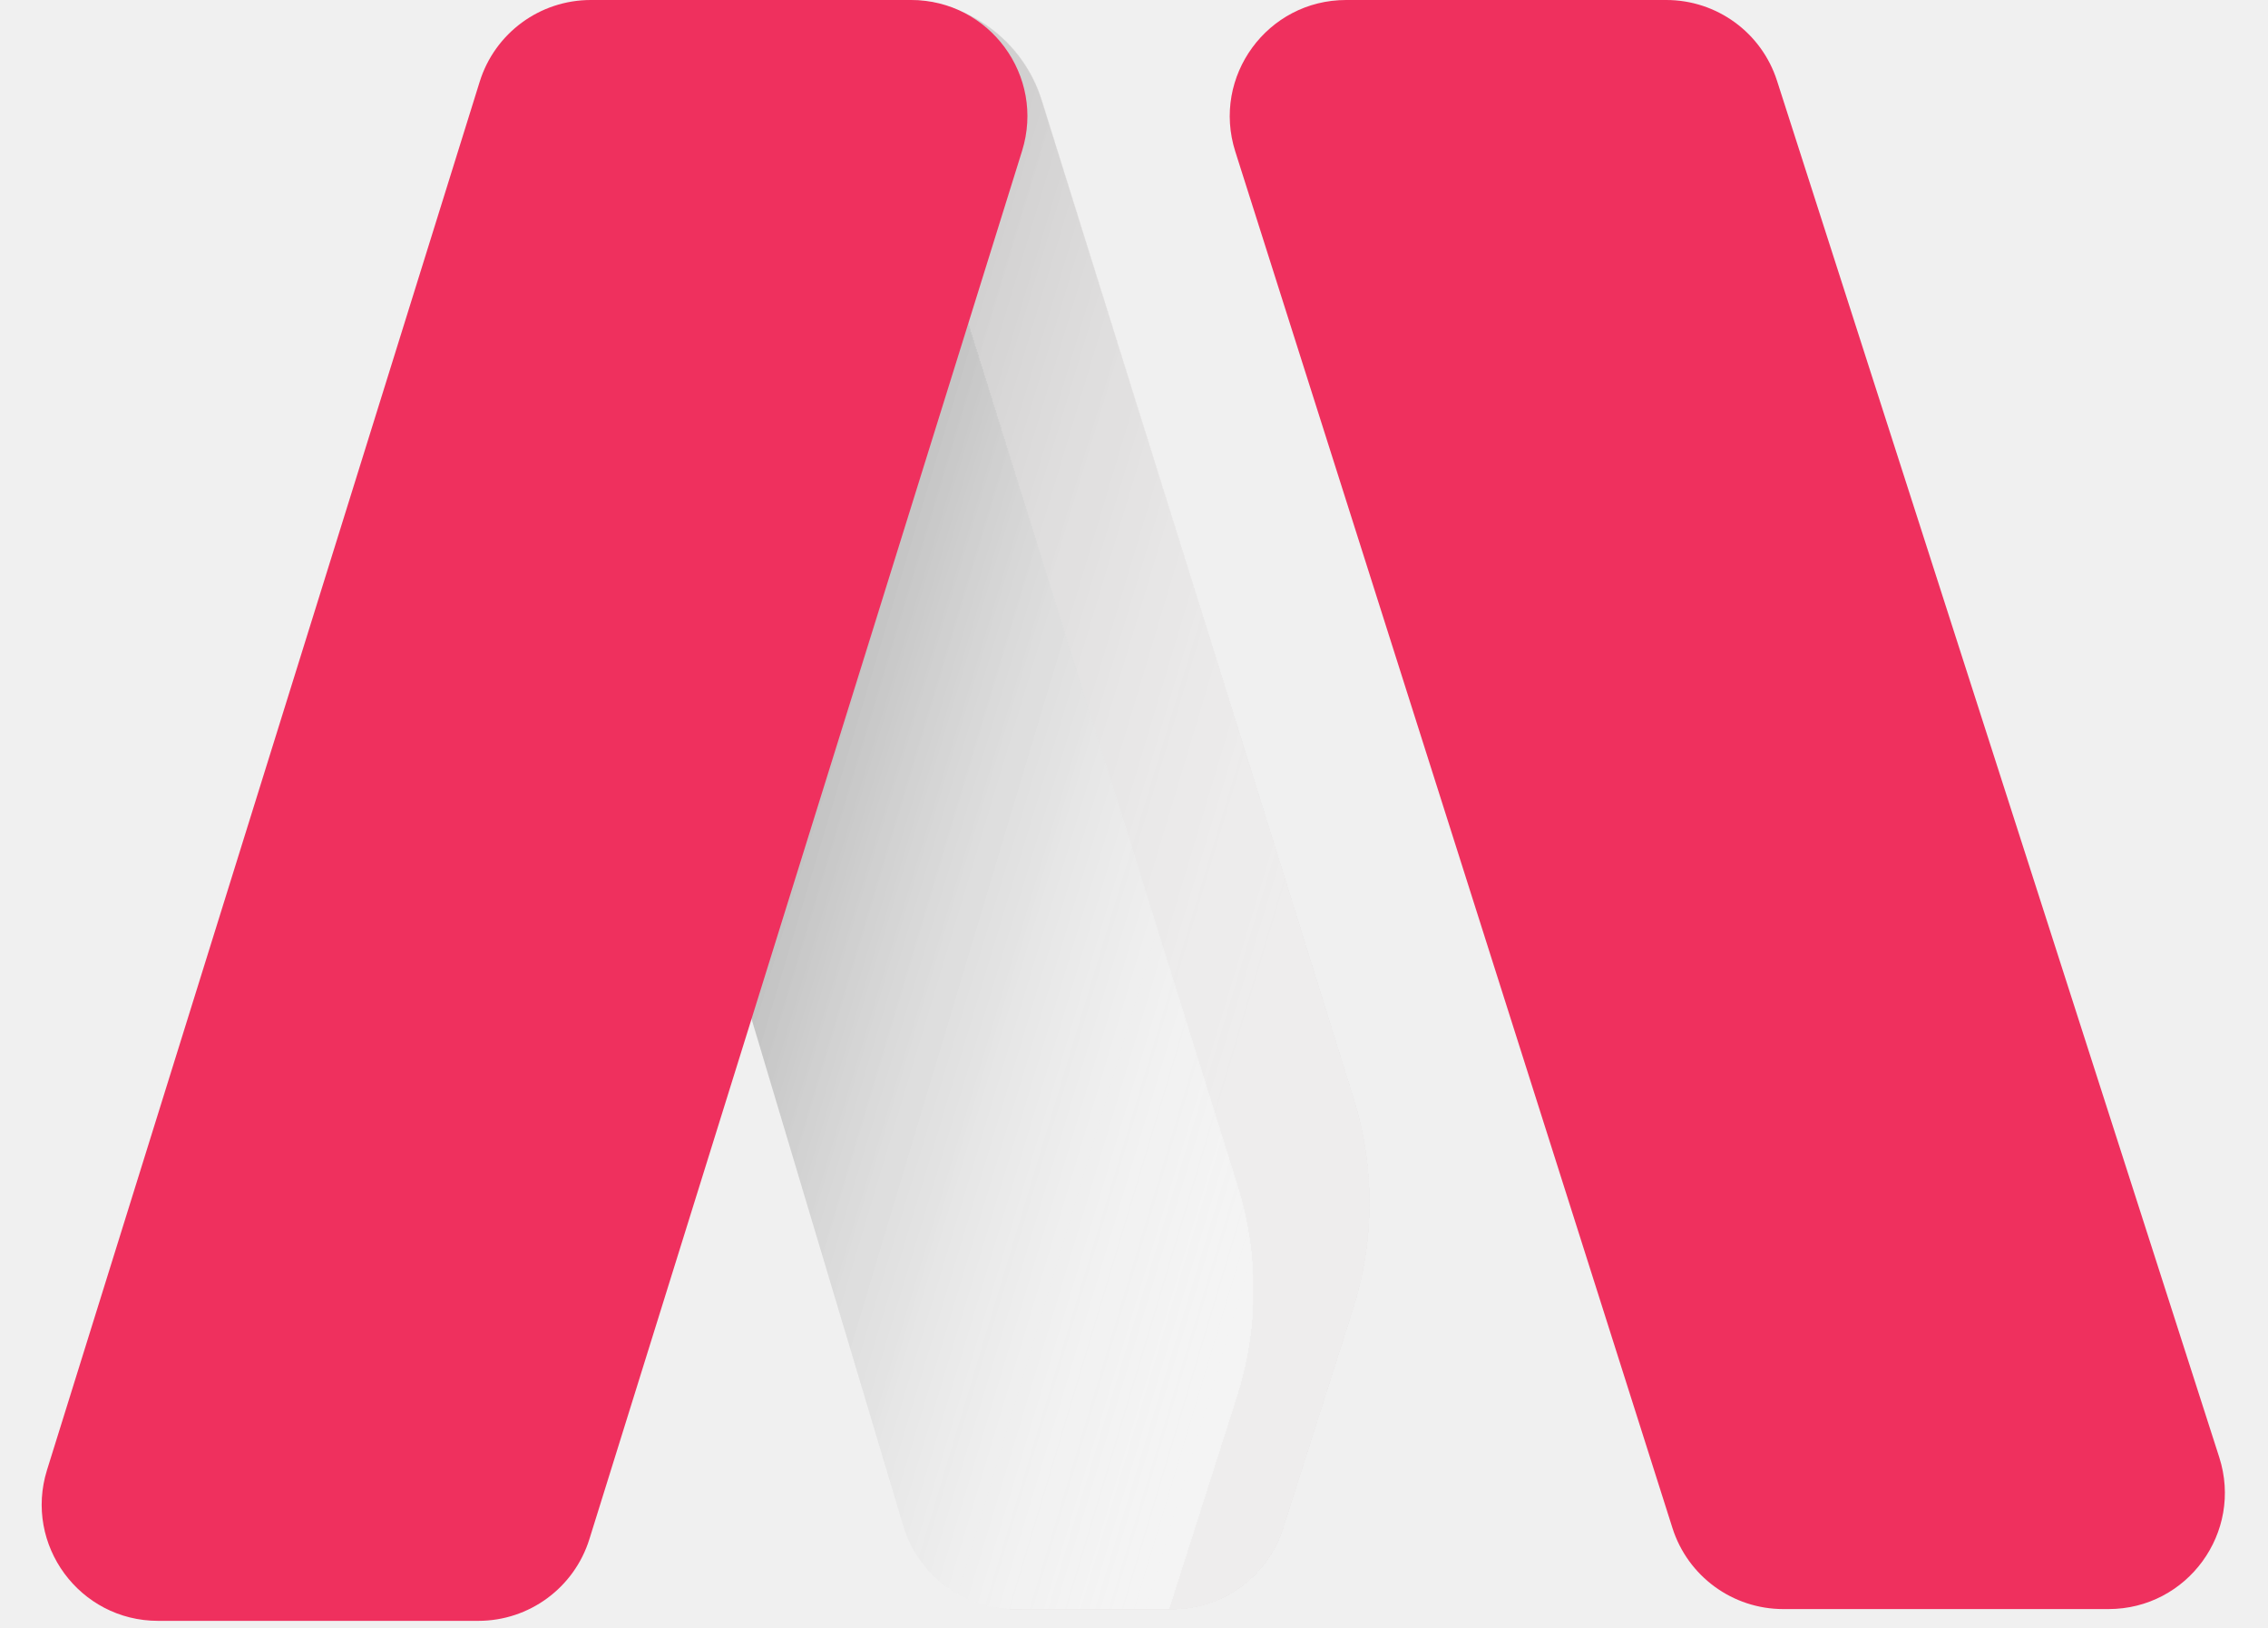
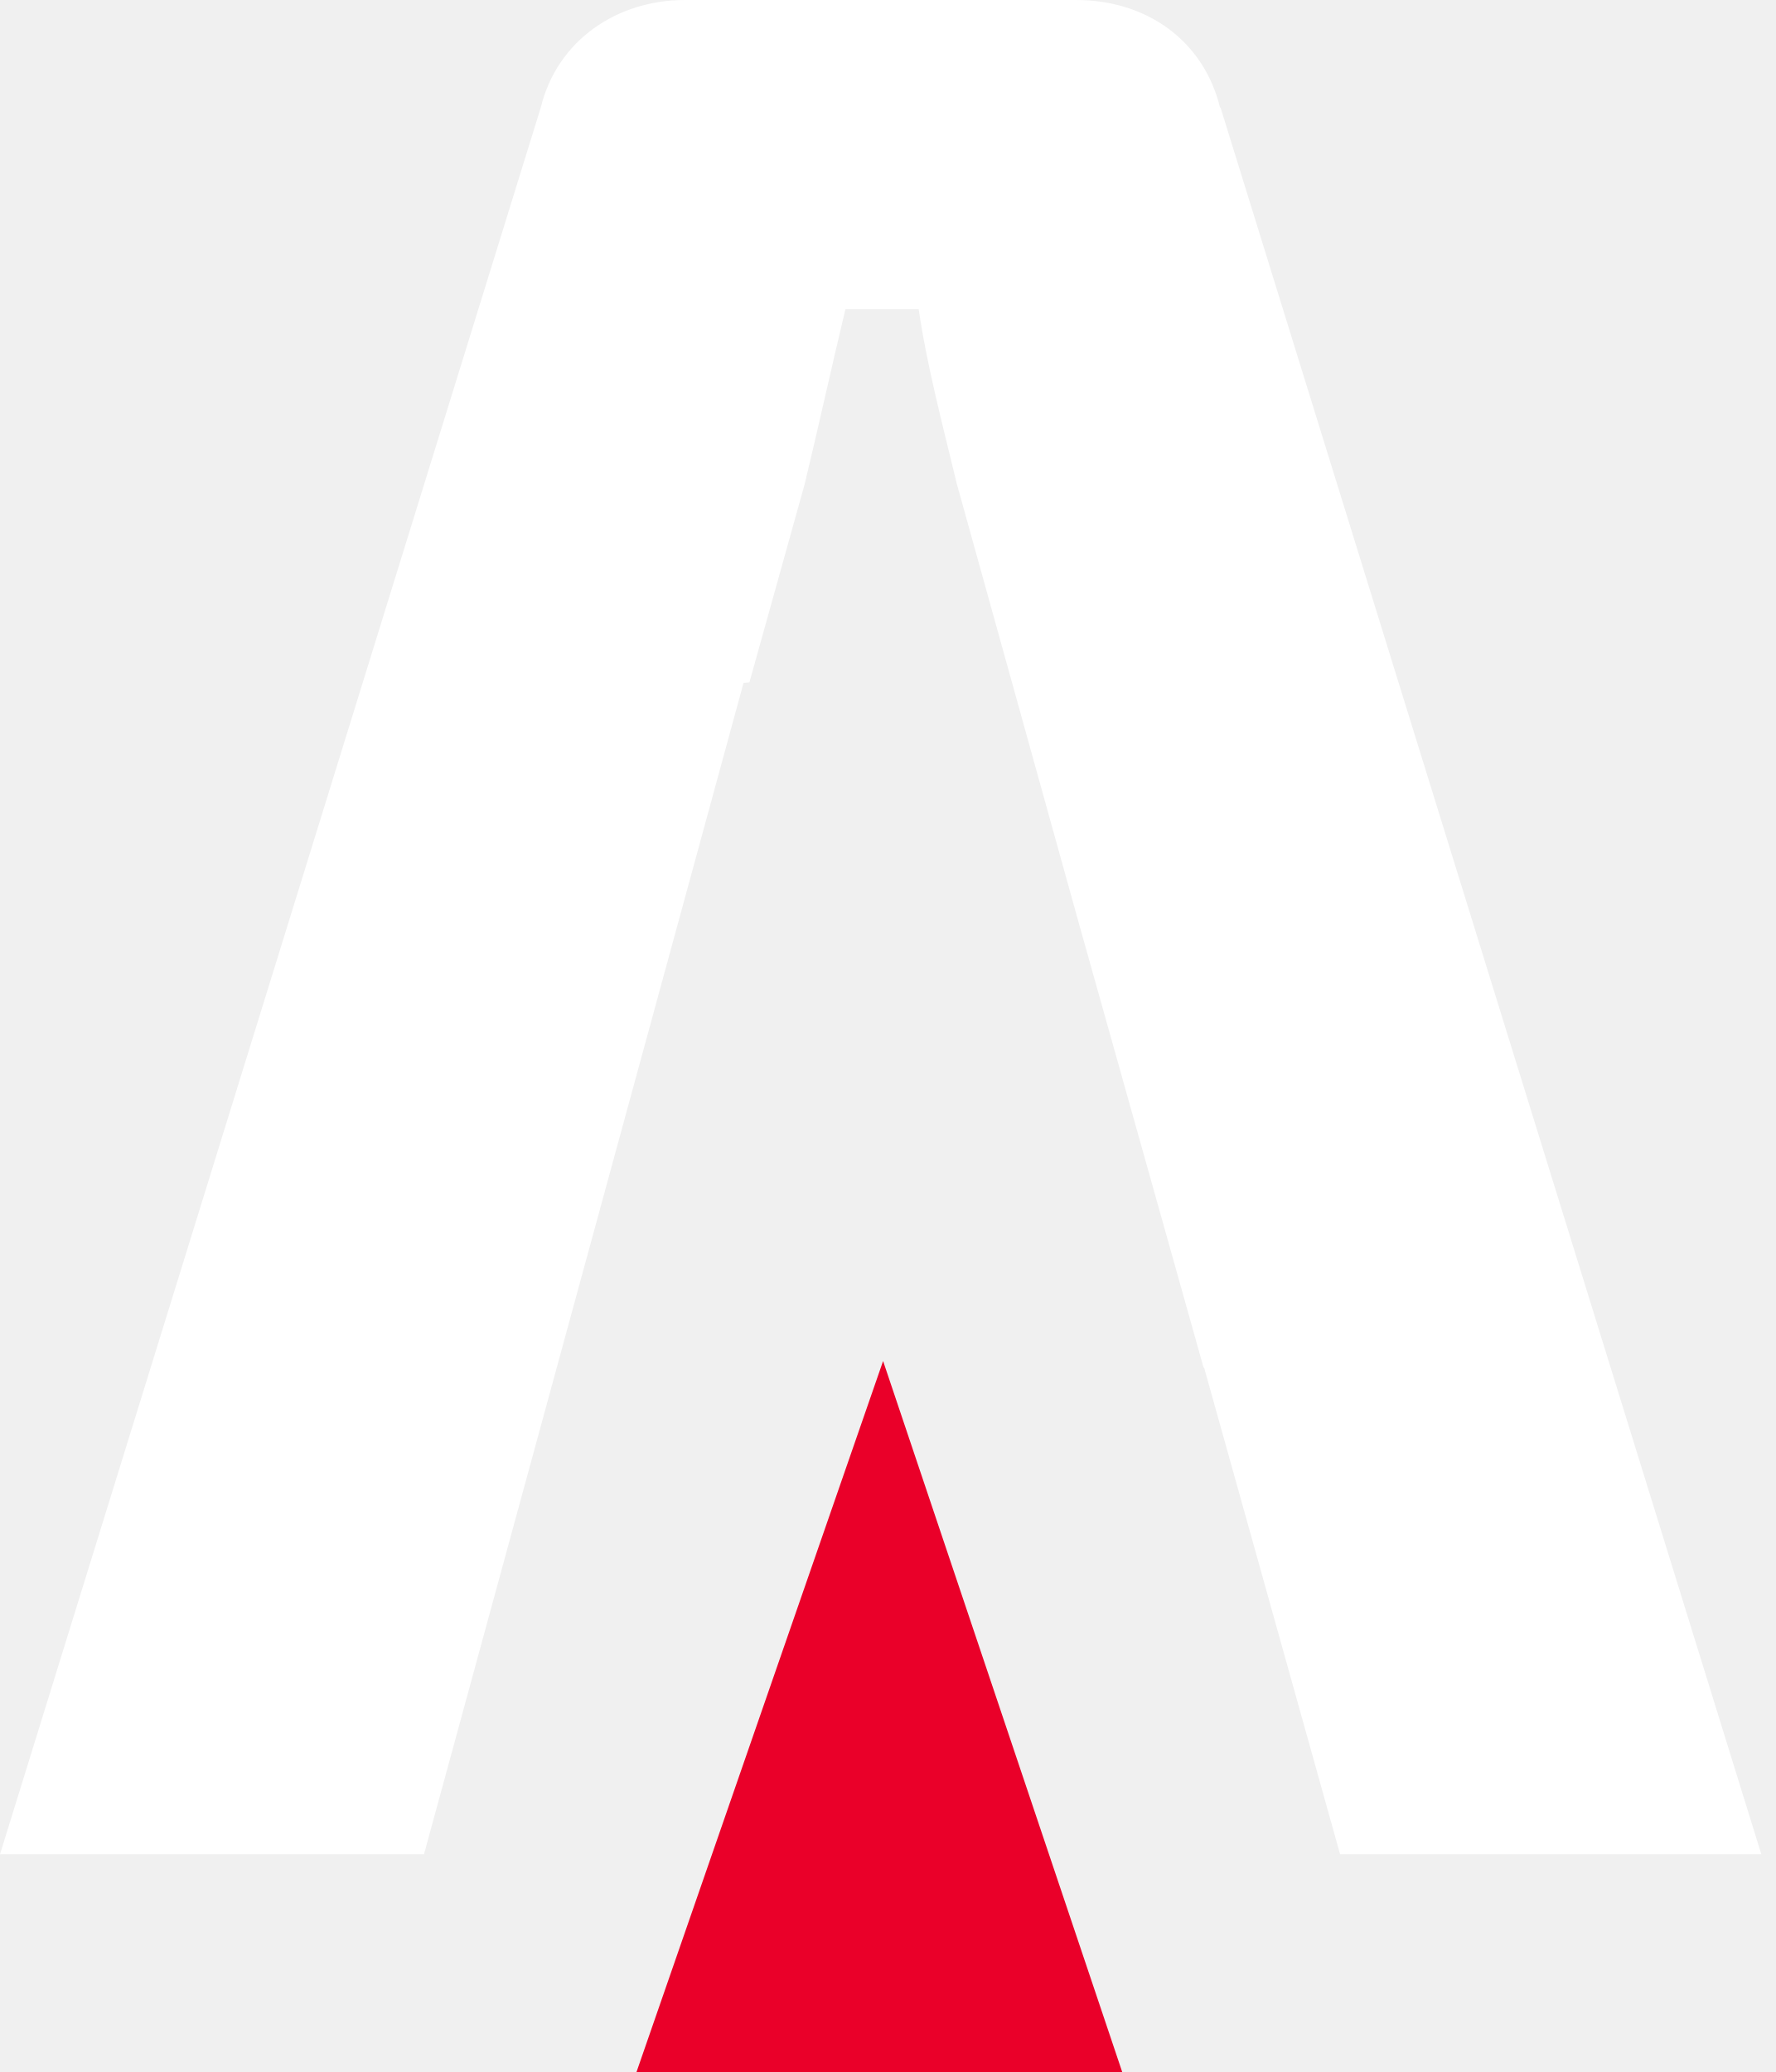
- <svg xmlns="http://www.w3.org/2000/svg" width="78" height="56" viewBox="0 0 78 56" fill="none">
-   <path d="M61.114 2.777L76.323 50.13C77.152 52.712 75.226 55.353 72.514 55.353H61.331C59.588 55.353 58.046 54.225 57.518 52.564L42.483 5.211C41.664 2.631 43.589 0 46.295 0H57.306C59.044 0 60.583 1.122 61.114 2.777Z" fill="#EF305E" />
-   <g filter="url(#filter0_i_5011_1731)">
-     <path d="M46.548 37.8L35.824 3.449C35.184 1.397 33.284 0 31.134 0C28.518 0 26.36 2.05 26.227 4.663L24.919 30.339C24.872 31.251 24.982 32.164 25.244 33.039L31.066 52.5C31.572 54.193 33.13 55.353 34.898 55.353H40.309C42.05 55.353 43.591 54.227 44.12 52.569L46.527 45.021C47.275 42.674 47.283 40.152 46.548 37.8Z" fill="#F4F4F4" />
-     <path d="M46.548 37.8L35.824 3.449C35.184 1.397 33.284 0 31.134 0C28.518 0 26.36 2.05 26.227 4.663L24.919 30.339C24.872 31.251 24.982 32.164 25.244 33.039L31.066 52.5C31.572 54.193 33.13 55.353 34.898 55.353H40.309C42.05 55.353 43.591 54.227 44.12 52.569L46.527 45.021C47.275 42.674 47.283 40.152 46.548 37.8Z" fill="url(#paint0_linear_5011_1731)" />
-   </g>
-   <path d="M20.317 0H31.332C34.029 0 35.953 2.615 35.151 5.19L20.27 52.947C19.749 54.619 18.201 55.758 16.451 55.758H5.436C2.739 55.758 0.815 53.143 1.617 50.568L16.498 2.81C17.019 1.139 18.566 0 20.317 0Z" fill="#EF305E" />
-   <defs>
-     <filter id="filter0_i_5011_1731" x="24.908" y="0" width="22.185" height="55.353" filterUnits="userSpaceOnUse" color-interpolation-filters="sRGB">
-       <feFlood flood-opacity="0" result="BackgroundImageFix" />
-       <feBlend mode="normal" in="SourceGraphic" in2="BackgroundImageFix" result="shape" />
-       <feColorMatrix in="SourceAlpha" type="matrix" values="0 0 0 0 0 0 0 0 0 0 0 0 0 0 0 0 0 0 127 0" result="hardAlpha" />
-       <feOffset dx="-4" dy="3" />
-       <feComposite in2="hardAlpha" operator="arithmetic" k2="-1" k3="1" />
-       <feColorMatrix type="matrix" values="0 0 0 0 0.904 0 0 0 0 0.893 0 0 0 0 0.893 0 0 0 0.4 0" />
-       <feBlend mode="normal" in2="shape" result="effect1_innerShadow_5011_1731" />
-     </filter>
-     <linearGradient id="paint0_linear_5011_1731" x1="29" y1="24.5" x2="49" y2="30.5" gradientUnits="userSpaceOnUse">
-       <stop stop-opacity="0.2" />
-       <stop offset="0.911" stop-color="white" stop-opacity="0" />
-     </linearGradient>
-   </defs>
+ <svg xmlns="http://www.w3.org/2000/svg" width="48" height="56" viewBox="0 0 48 56" fill="none">
+   <path d="M23.869 36.784L17.204 56H30.332L23.869 36.784Z" fill="#EA0029" />
+   <path d="M32.976 2.908C32.533 1.095 30.99 0 29.087 0H18.512C16.678 0 15.059 1.088 14.616 2.908L0 50.115H11.46L20.097 18.457L20.256 18.443L21.751 13.078C22.118 11.552 22.485 9.882 22.851 8.356H24.831C25.052 9.882 25.495 11.552 25.862 13.078L29.156 24.938L32.533 36.968H32.547L36.221 50.115H47.606L32.99 2.908H32.976Z" fill="white" />
</svg>
